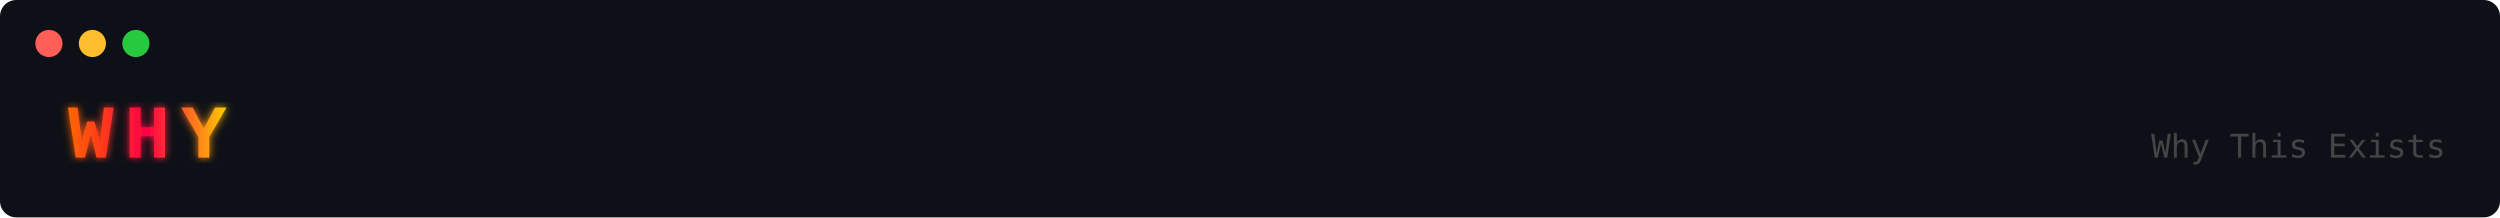
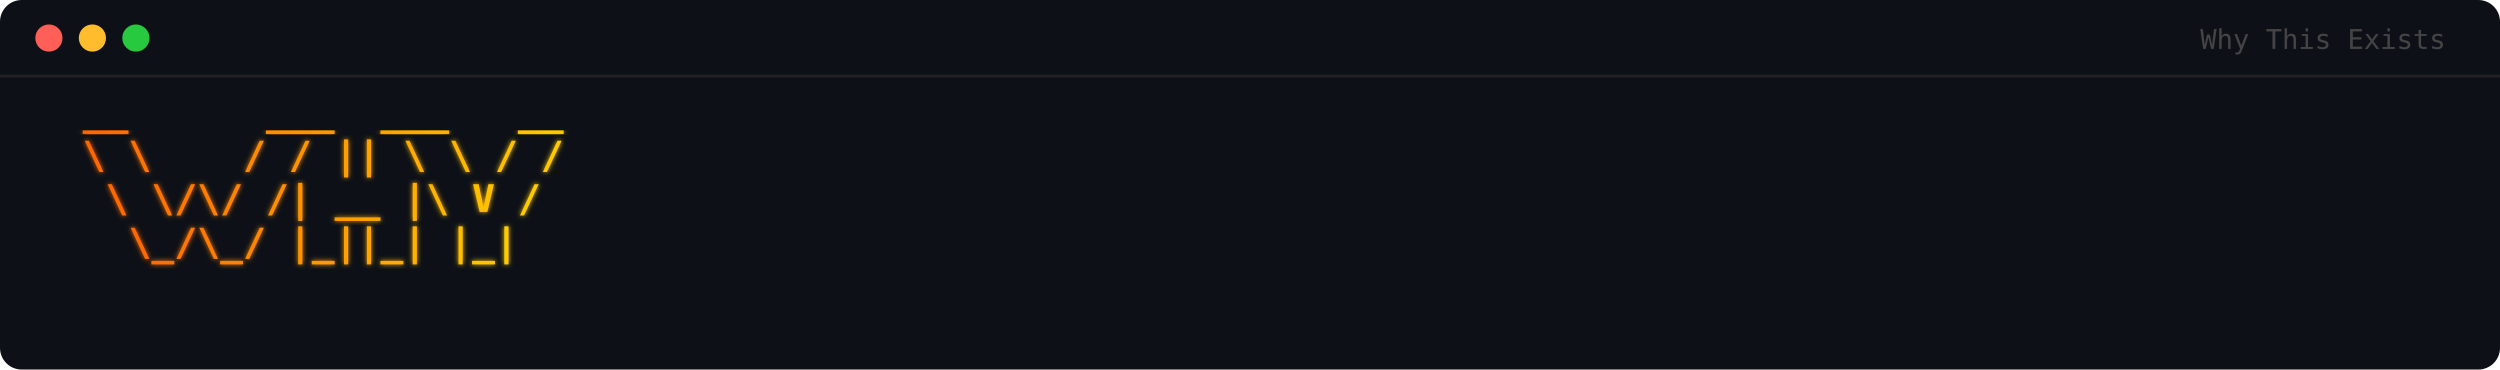
- <svg xmlns="http://www.w3.org/2000/svg" width="920" height="80">
+ <svg xmlns="http://www.w3.org/2000/svg" width="920" height="136">
  <defs>
    <linearGradient id="g" x1="0%" y1="0%" x2="100%" y2="0%">
      <stop offset="0%" style="stop-color:#ff6600" />
-       <stop offset="50%" style="stop-color:#ff0044" />
      <stop offset="100%" style="stop-color:#ffcc00" />
    </linearGradient>
    <filter id="glow">
-       <feGaussianBlur stdDeviation="1.5" result="b" />
+       <feGaussianBlur stdDeviation="1" result="b" />
      <feMerge>
        <feMergeNode in="b" />
        <feMergeNode in="SourceGraphic" />
      </feMerge>
    </filter>
  </defs>
-   <rect width="100%" height="100%" rx="6" fill="#0d1117" />
-   <circle cx="18" cy="16" r="5" fill="#ff5f56" />
-   <circle cx="34" cy="16" r="5" fill="#ffbd2e" />
-   <circle cx="50" cy="16" r="5" fill="#27c93f" />
-   <text x="25" y="58" fill="url(#g)" font-family="'SF Mono','Fira Code','Courier New',monospace" font-size="28" font-weight="bold" filter="url(#glow)" letter-spacing="4">WHY</text>
-   <text x="920" y="58" text-anchor="end" fill="#444" font-family="'SF Mono','Fira Code',monospace" font-size="12" dx="-20">Why This Exists</text>
+   <rect width="100%" height="100%" rx="8" fill="#0d1117" />
+   <circle cx="18" cy="14" r="5" fill="#ff5f56" />
+   <circle cx="34" cy="14" r="5" fill="#ffbd2e" />
+   <circle cx="50" cy="14" r="5" fill="#27c93f" />
+   <text x="900" y="18" text-anchor="end" fill="#444" font-family="'SF Mono',monospace" font-size="10">Why This Exists</text>
+   <line x1="0" y1="28" x2="920" y2="28" stroke="#222" stroke-width="1" />
+   <text x="22" y="46" fill="url(#g)" font-family="'SF Mono','Fira Code',monospace" font-size="14" font-weight="bold" filter="url(#glow)" xml:space="preserve"> __      ___  ___   __</text>
+   <text x="22" y="62" fill="url(#g)" font-family="'SF Mono','Fira Code',monospace" font-size="14" font-weight="bold" filter="url(#glow)" xml:space="preserve"> \ \    / / || \ \ / /</text>
+   <text x="22" y="78" fill="url(#g)" font-family="'SF Mono','Fira Code',monospace" font-size="14" font-weight="bold" filter="url(#glow)" xml:space="preserve">  \ \/\/ /| __ |\ V / </text>
+   <text x="22" y="94" fill="url(#g)" font-family="'SF Mono','Fira Code',monospace" font-size="14" font-weight="bold" filter="url(#glow)" xml:space="preserve">   \_/\_/ |_||_| |_|  </text>
</svg>
